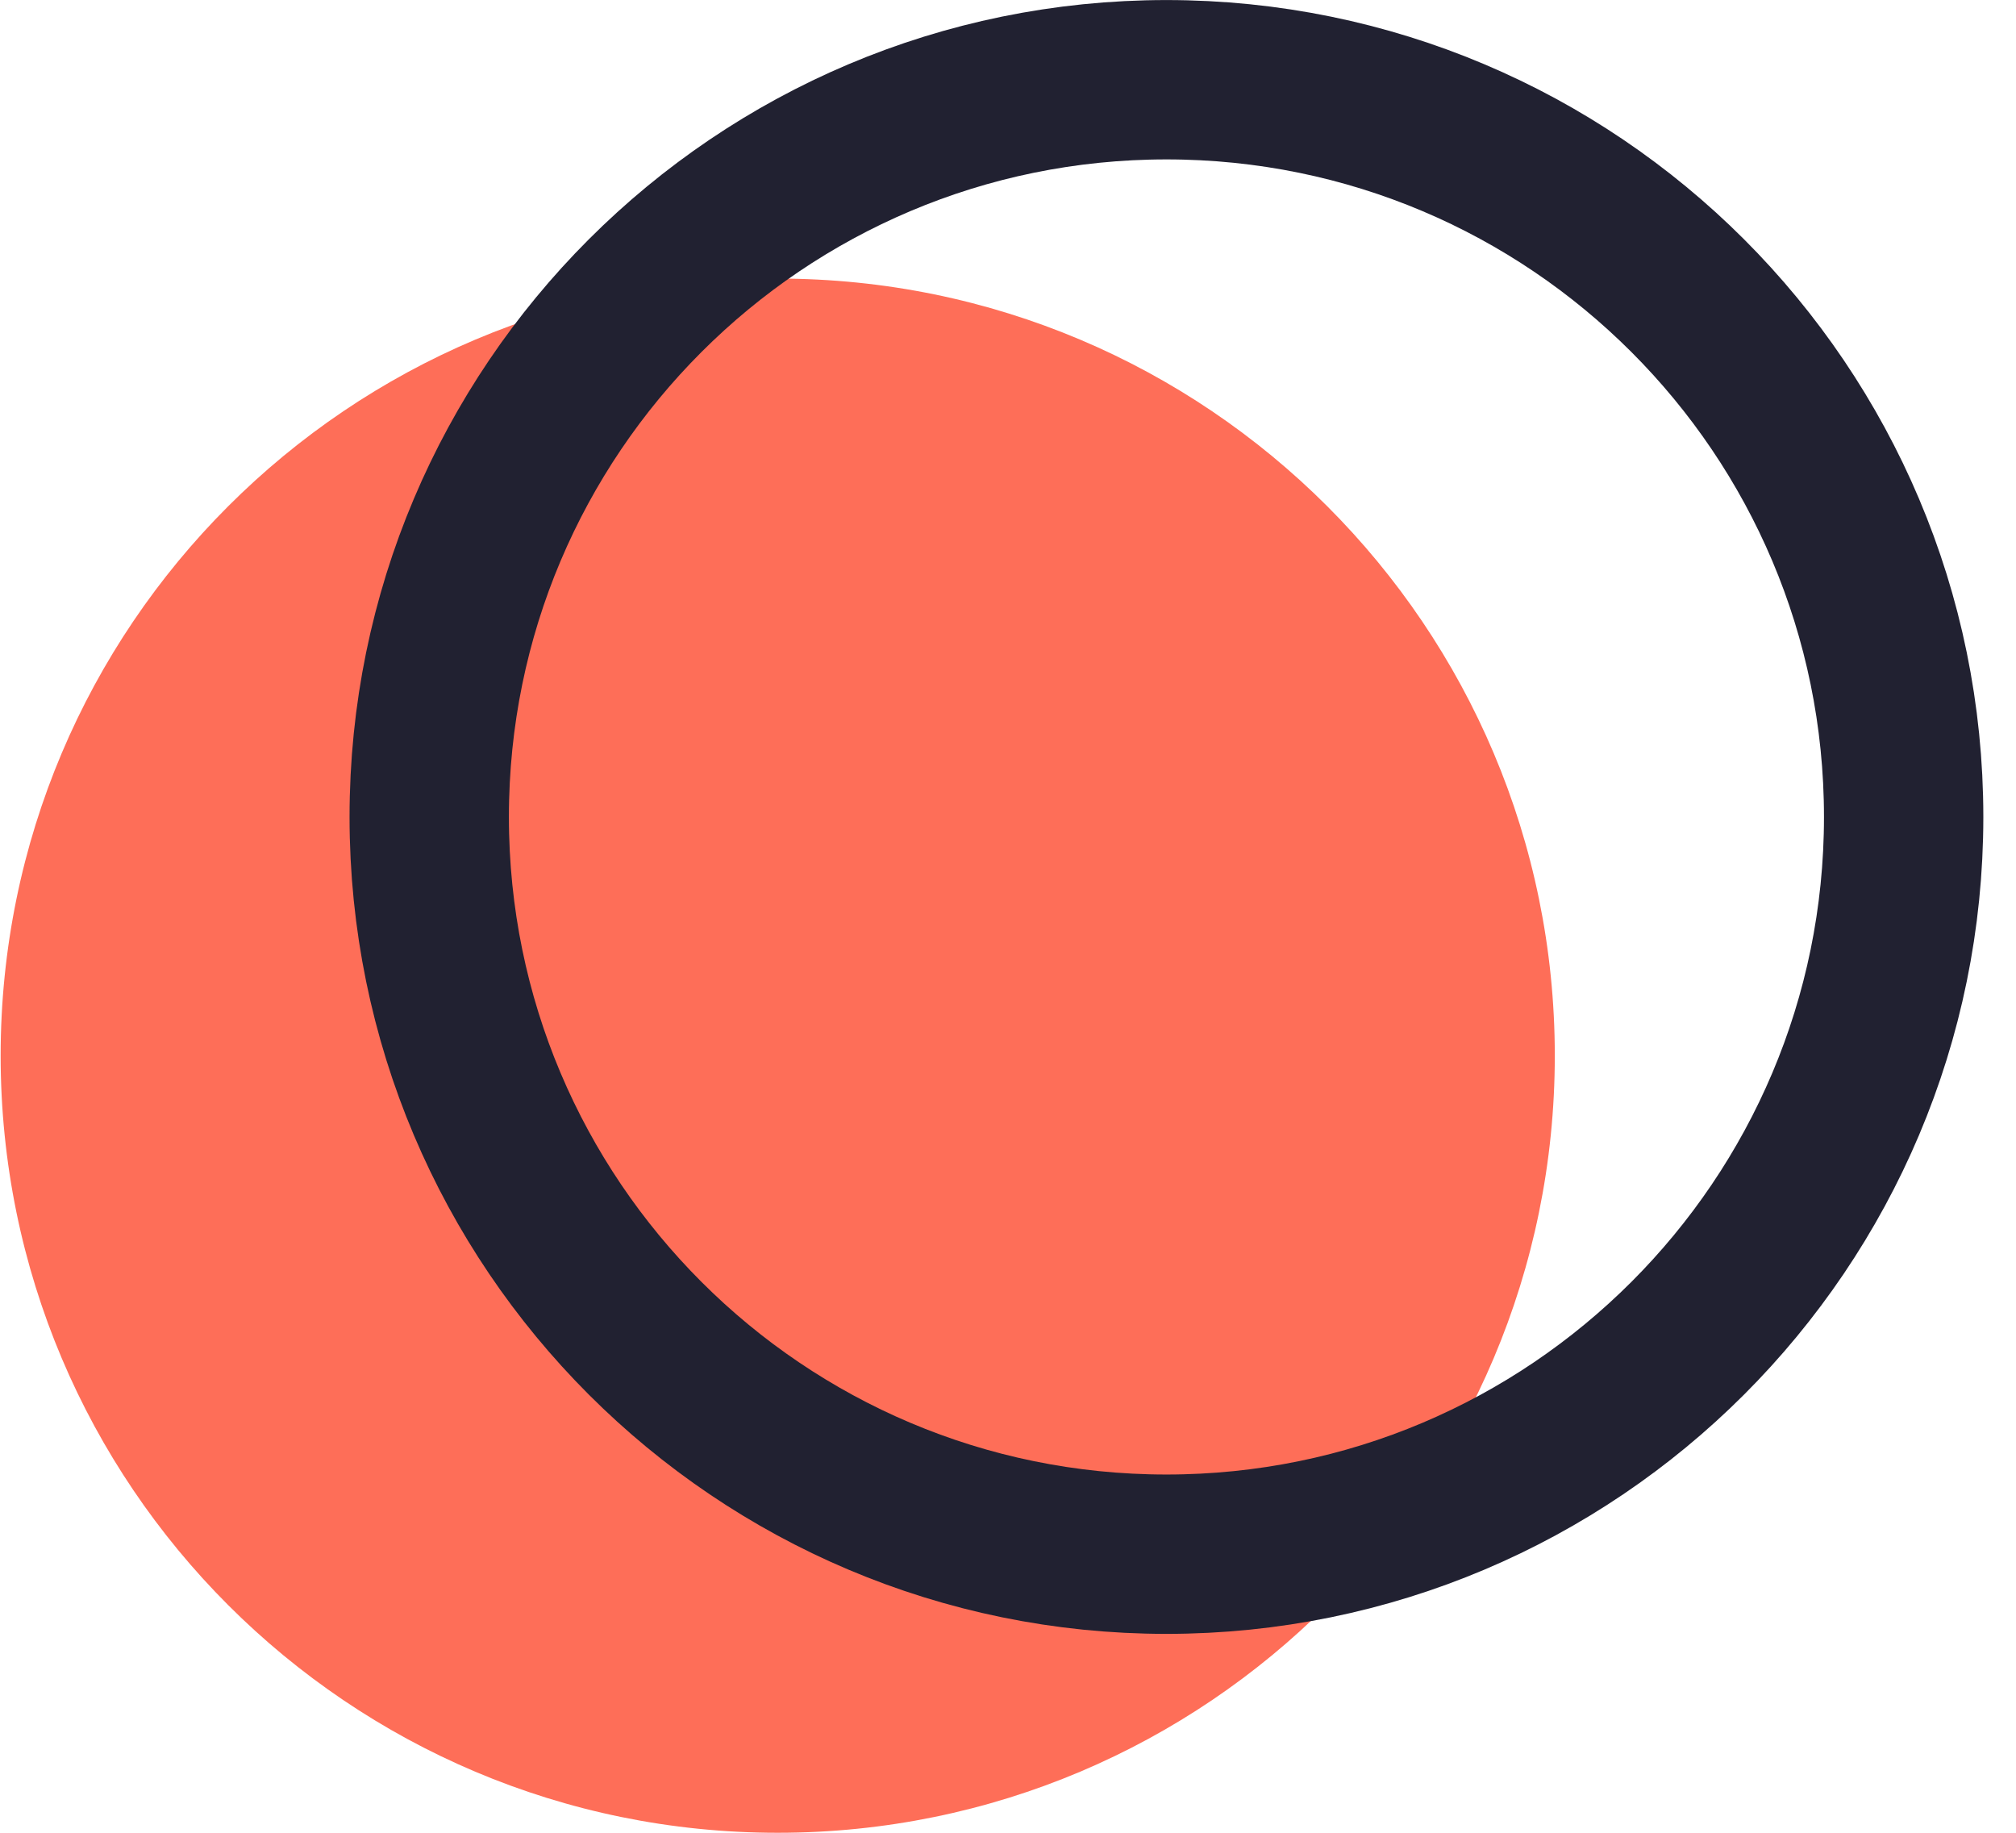
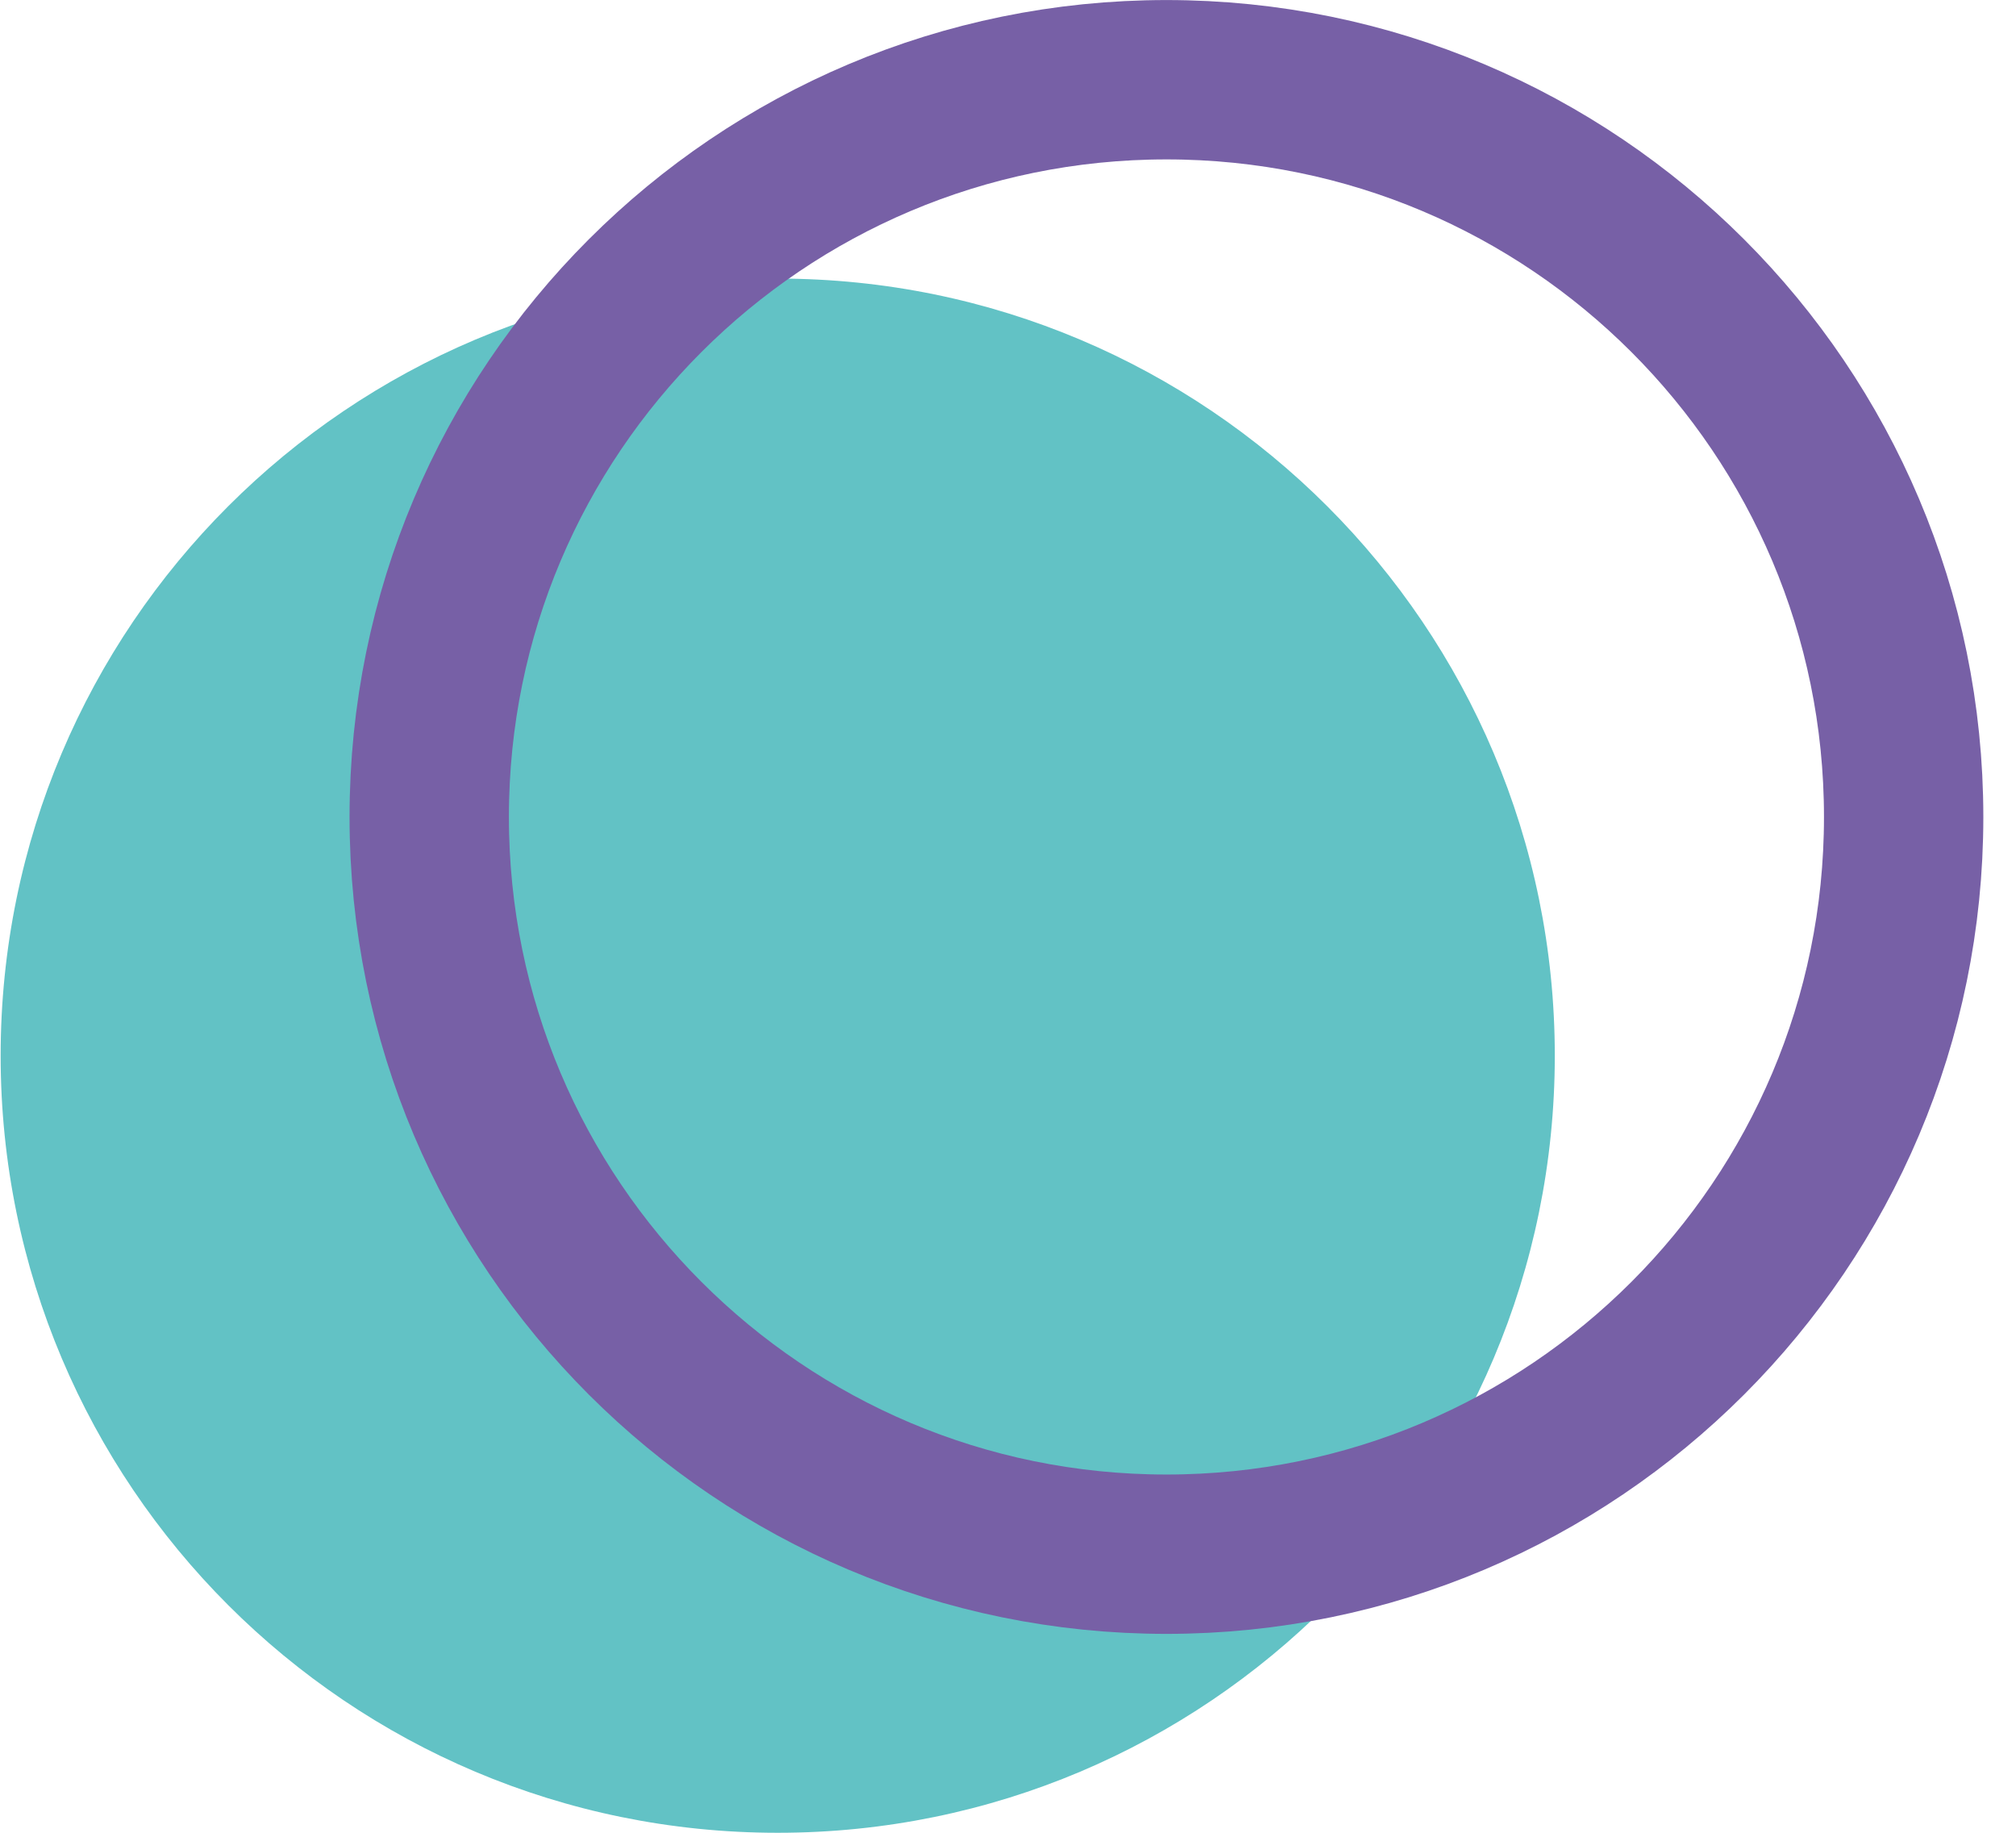
<svg xmlns="http://www.w3.org/2000/svg" width="22" height="20" viewBox="0 0 22 20" fill="none">
-   <ellipse cx="8.487" cy="11.52" rx="8.48" ry="8.48" fill="#FE6E58" />
-   <path d="M20.774 8.915C20.774 13.358 17.172 16.96 12.729 16.96C8.286 16.96 4.684 13.358 4.684 8.915C4.684 4.472 8.286 0.87 12.729 0.87C17.172 0.87 20.774 4.472 20.774 8.915Z" stroke="#212131" stroke-width="1.739" />
+   <ellipse cx="8.487" cy="11.52" rx="8.48" ry="8.48" fill="#62C2C5" />
+   <path d="M20.774 8.915C20.774 13.358 17.172 16.96 12.729 16.96C8.286 16.96 4.684 13.358 4.684 8.915C4.684 4.472 8.286 0.87 12.729 0.87C17.172 0.87 20.774 4.472 20.774 8.915Z" stroke="#7760A6" stroke-width="1.739" />
</svg>
